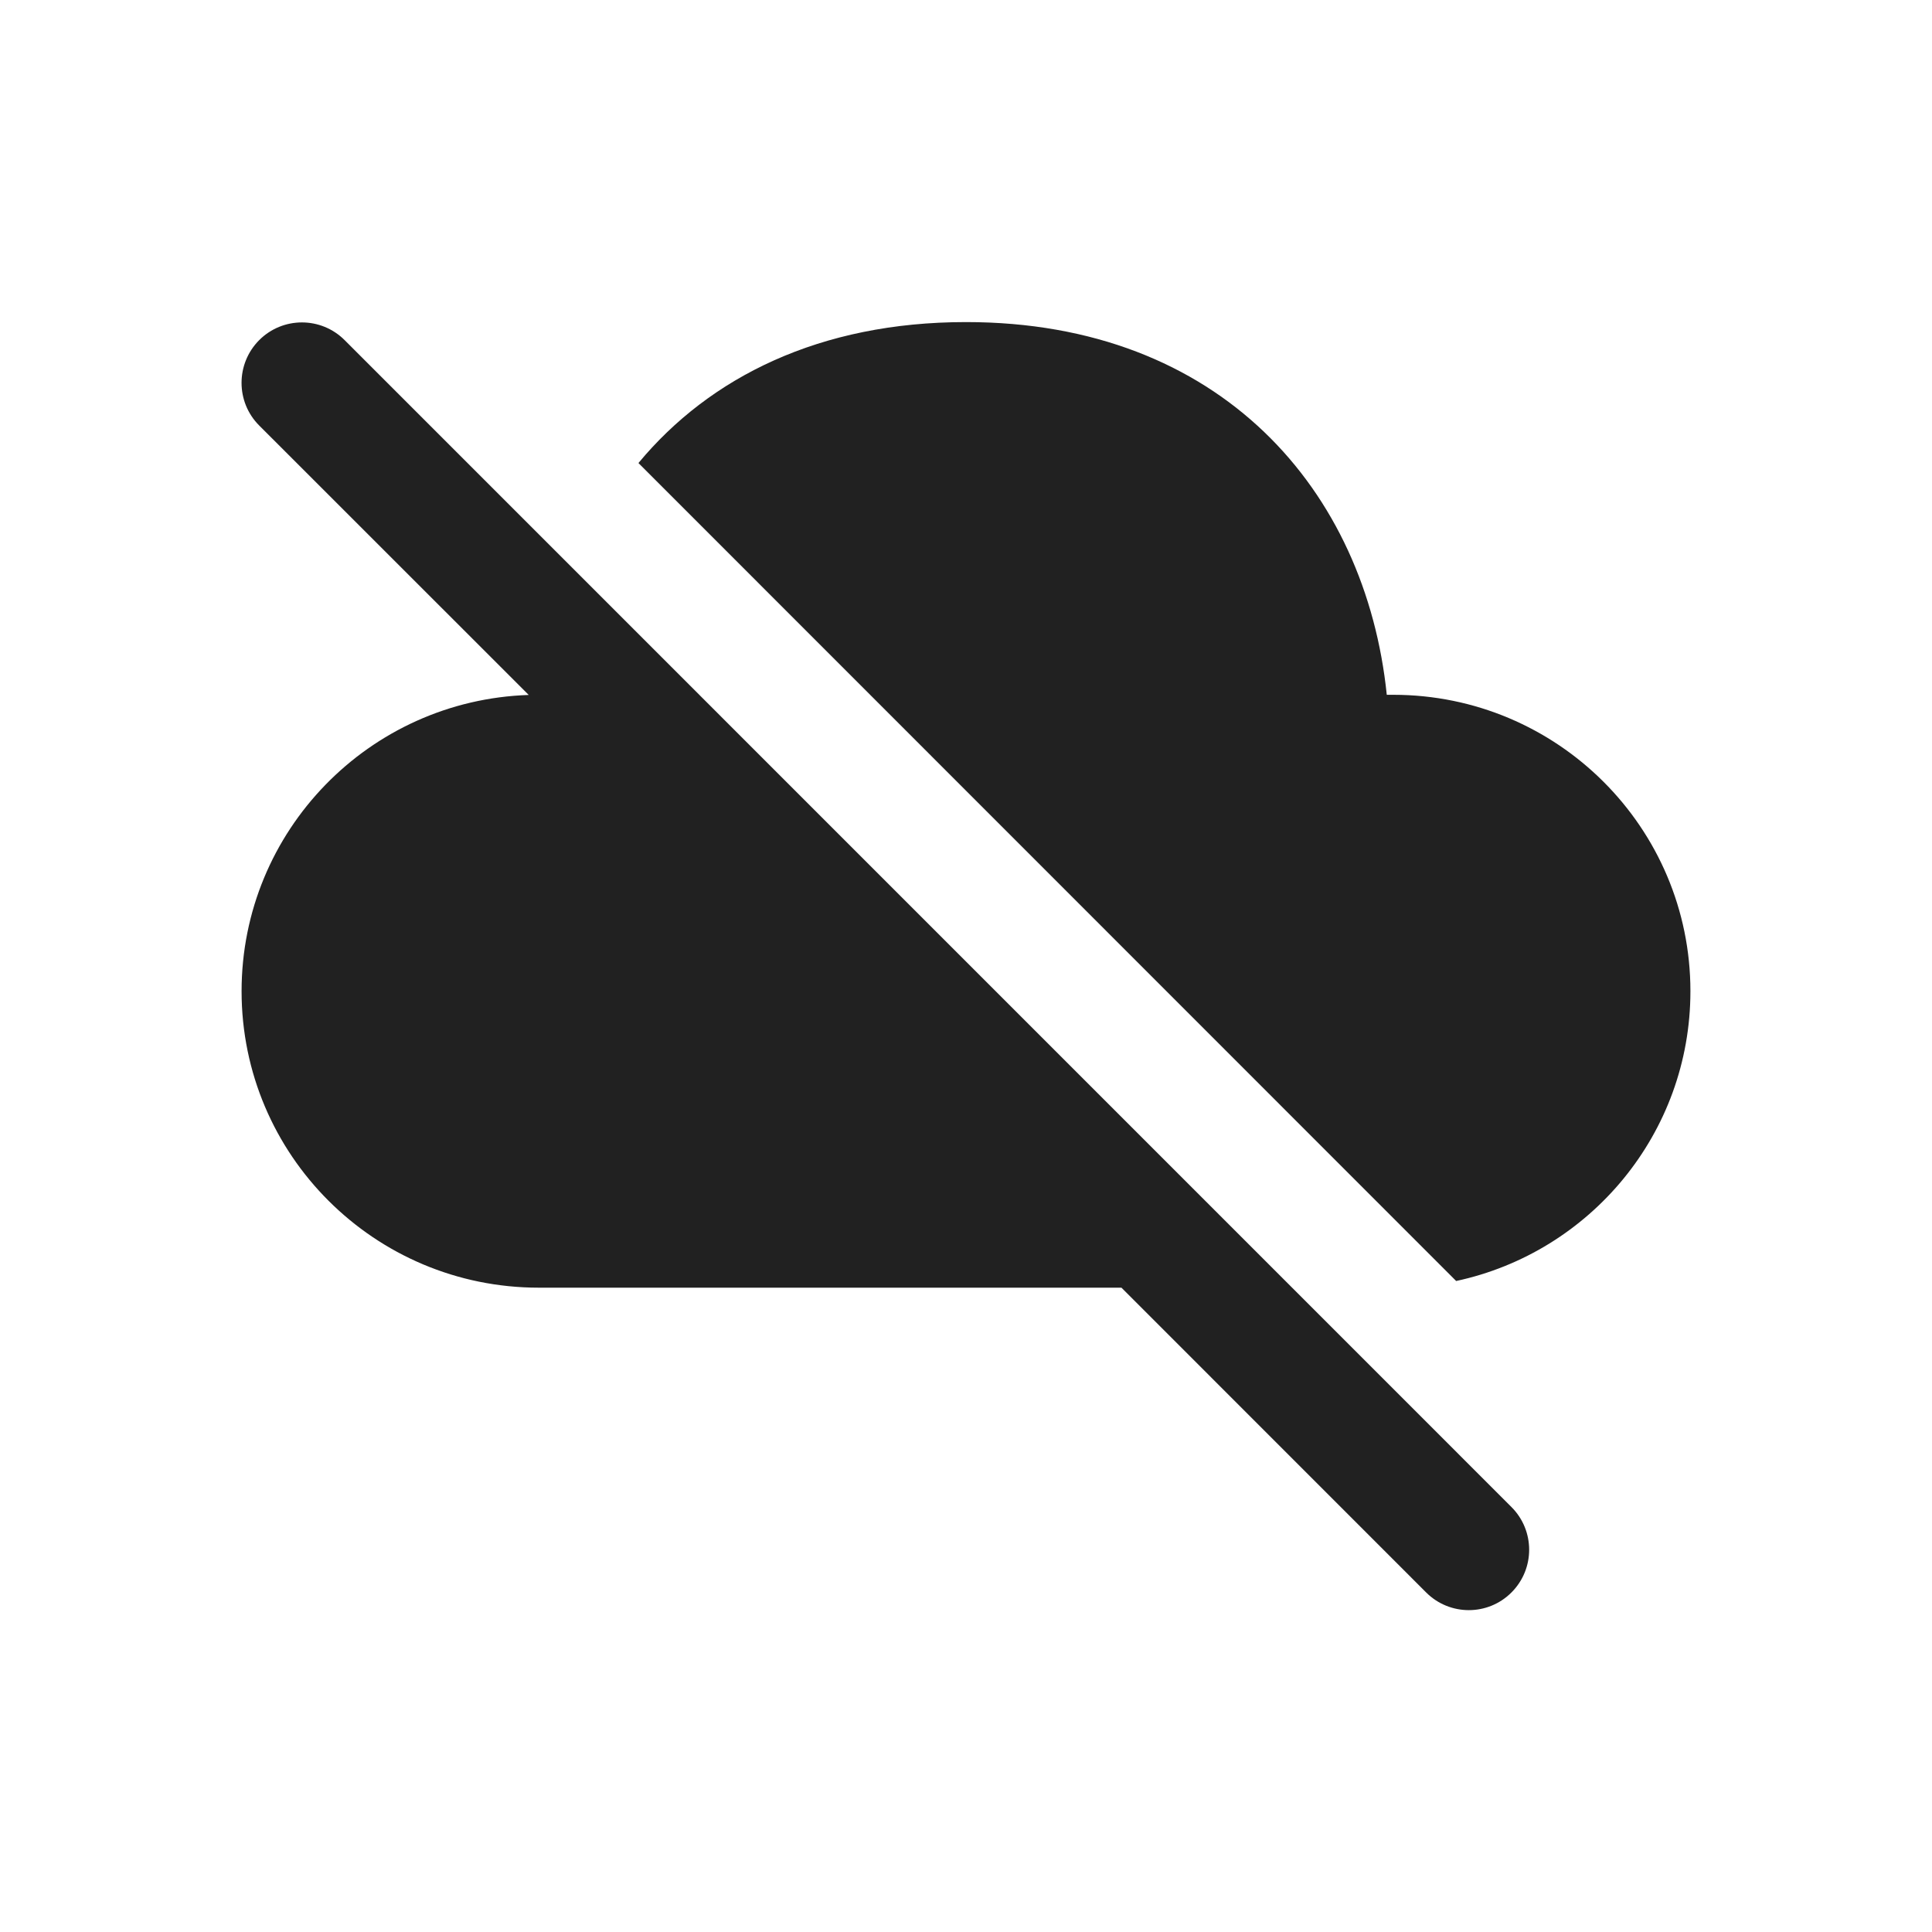
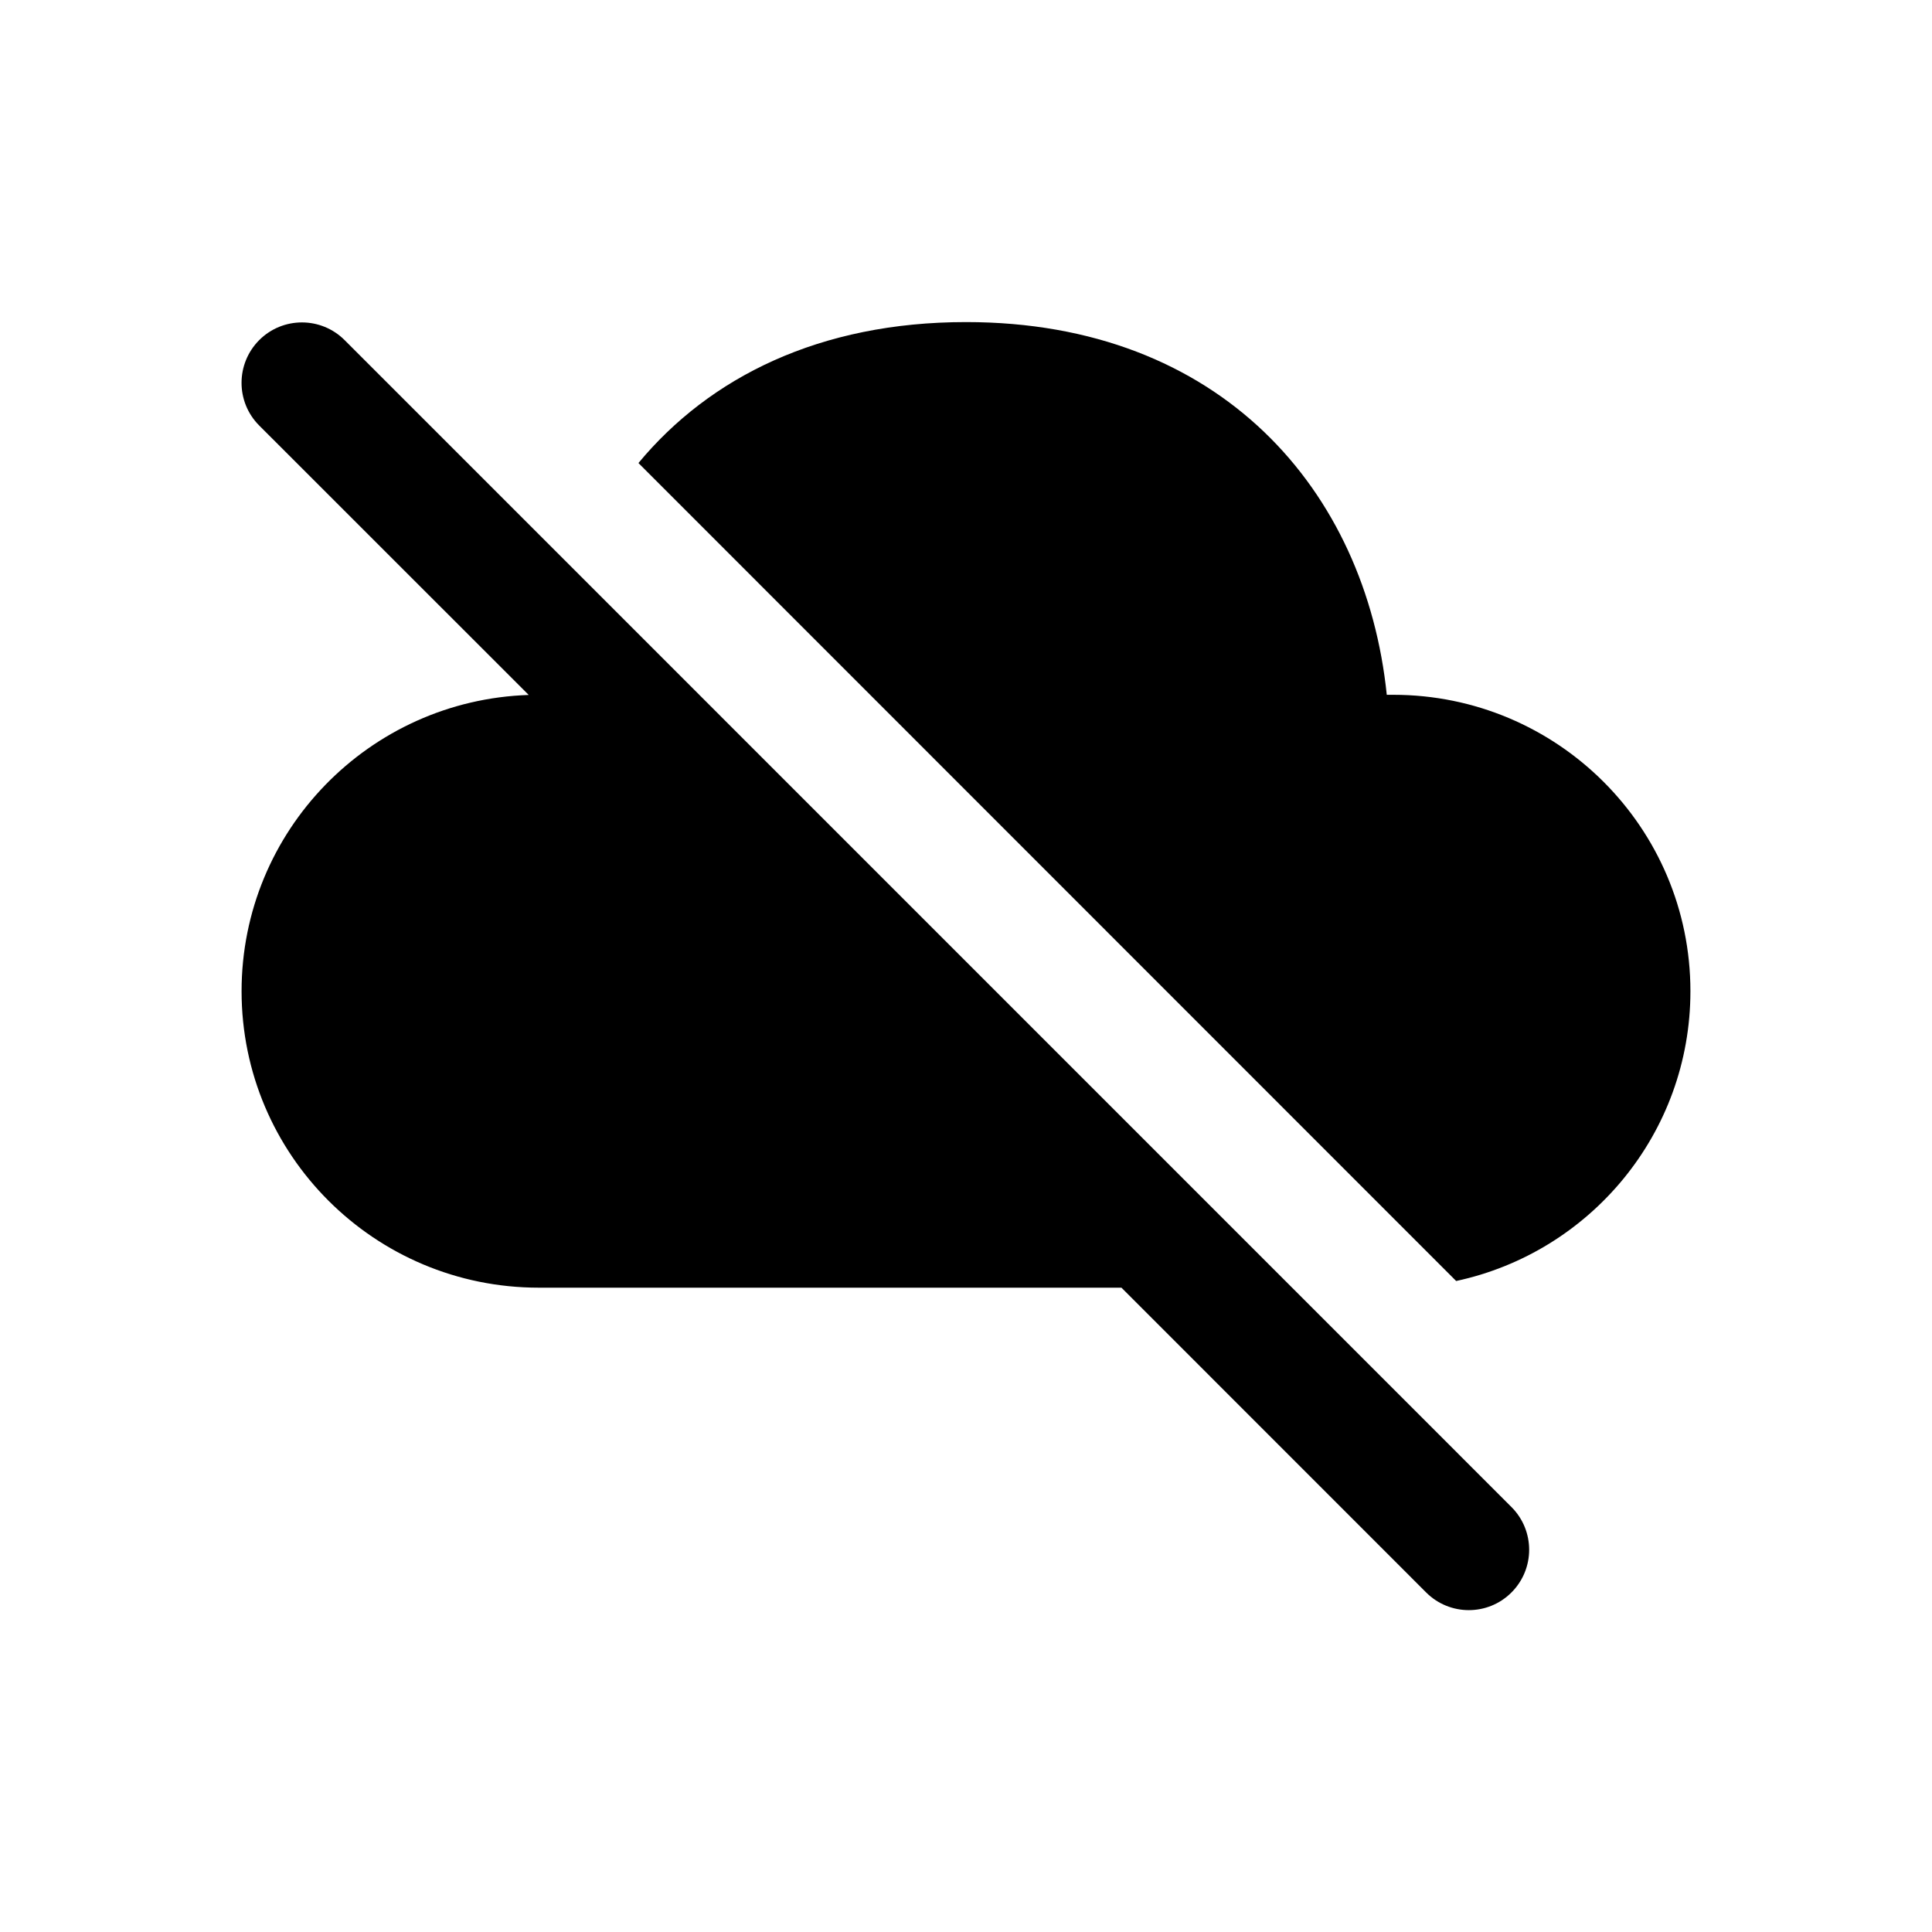
<svg xmlns="http://www.w3.org/2000/svg" width="800px" height="800px" viewBox="0 0 24 24" version="1.1">
-   <g id="🔍-Product-Icons" stroke="none" stroke-width="1" fill="none" fill-rule="evenodd">
-     <g id="ic_fluent_cloud_offline_24_filled" fill="#212121" fill-rule="nonzero">
-       <path d="M4.281,4.225 L18.776,18.721 C19.069,19.014 19.069,19.489 18.776,19.782 C18.484,20.075 18.009,20.075 17.716,19.782 L13.931,15.996 L6.693,15.996 C4.654,15.996 3.001,14.347 3.001,12.313 C3.001,10.321 4.587,8.698 6.568,8.633 L3.22,5.286 C2.927,4.993 2.928,4.518 3.22,4.225 C3.513,3.932 3.988,3.932 4.281,4.225 Z M12,4.001 C15.169,4.001 16.966,6.098 17.227,8.631 L17.307,8.631 C19.346,8.631 20.999,10.28 20.999,12.313 C20.999,14.08 19.753,15.556 18.089,15.913 L7.931,5.752 C8.815,4.686 10.182,4.001 12,4.001 Z" id="🎨-Color" />
+   <g stroke="none" stroke-width="1" fill="none" fill-rule="evenodd">
+     <g fill="currentColor" fill-rule="nonzero">
+       <path d="M4.281,4.225 L18.776,18.721 C19.069,19.014 19.069,19.489 18.776,19.782 C18.484,20.075 18.009,20.075 17.716,19.782 L13.931,15.996 L6.693,15.996 C4.654,15.996 3.001,14.347 3.001,12.313 C3.001,10.321 4.587,8.698 6.568,8.633 L3.22,5.286 C2.927,4.993 2.928,4.518 3.22,4.225 C3.513,3.932 3.988,3.932 4.281,4.225 Z M12,4.001 C15.169,4.001 16.966,6.098 17.227,8.631 L17.307,8.631 C19.346,8.631 20.999,10.28 20.999,12.313 C20.999,14.08 19.753,15.556 18.089,15.913 L7.931,5.752 C8.815,4.686 10.182,4.001 12,4.001 Z" />
    </g>
  </g>
</svg>
